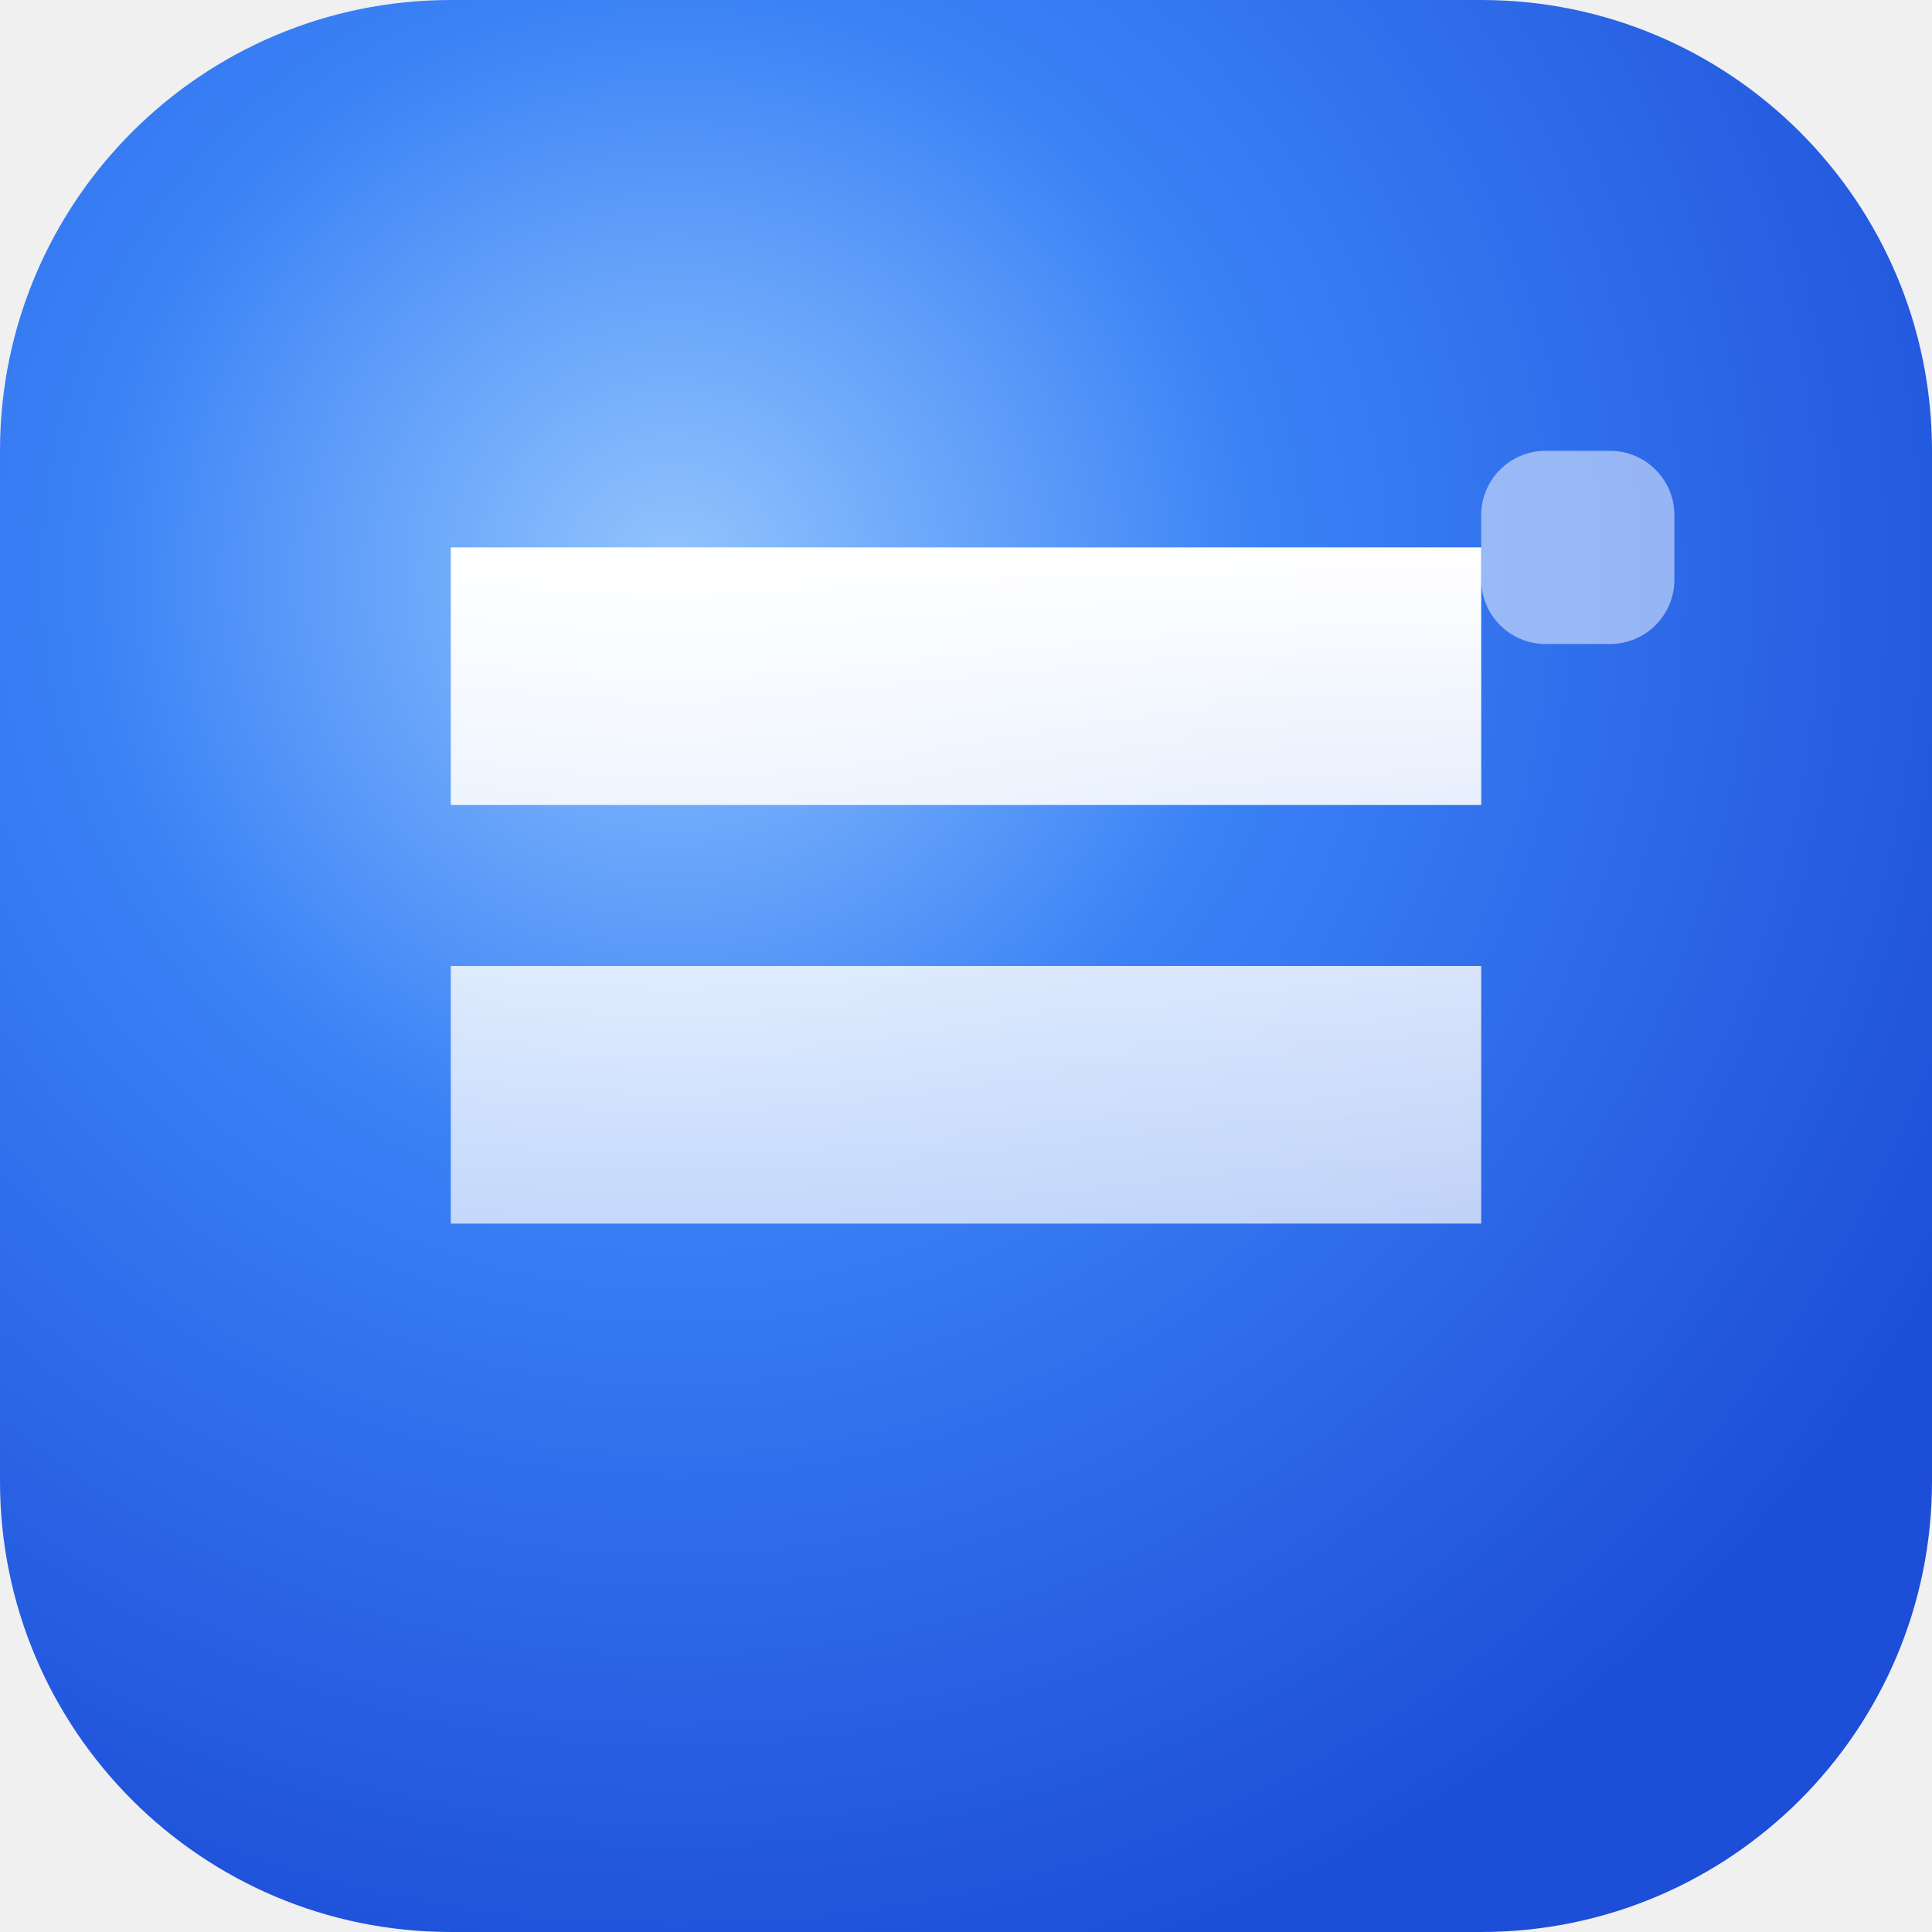
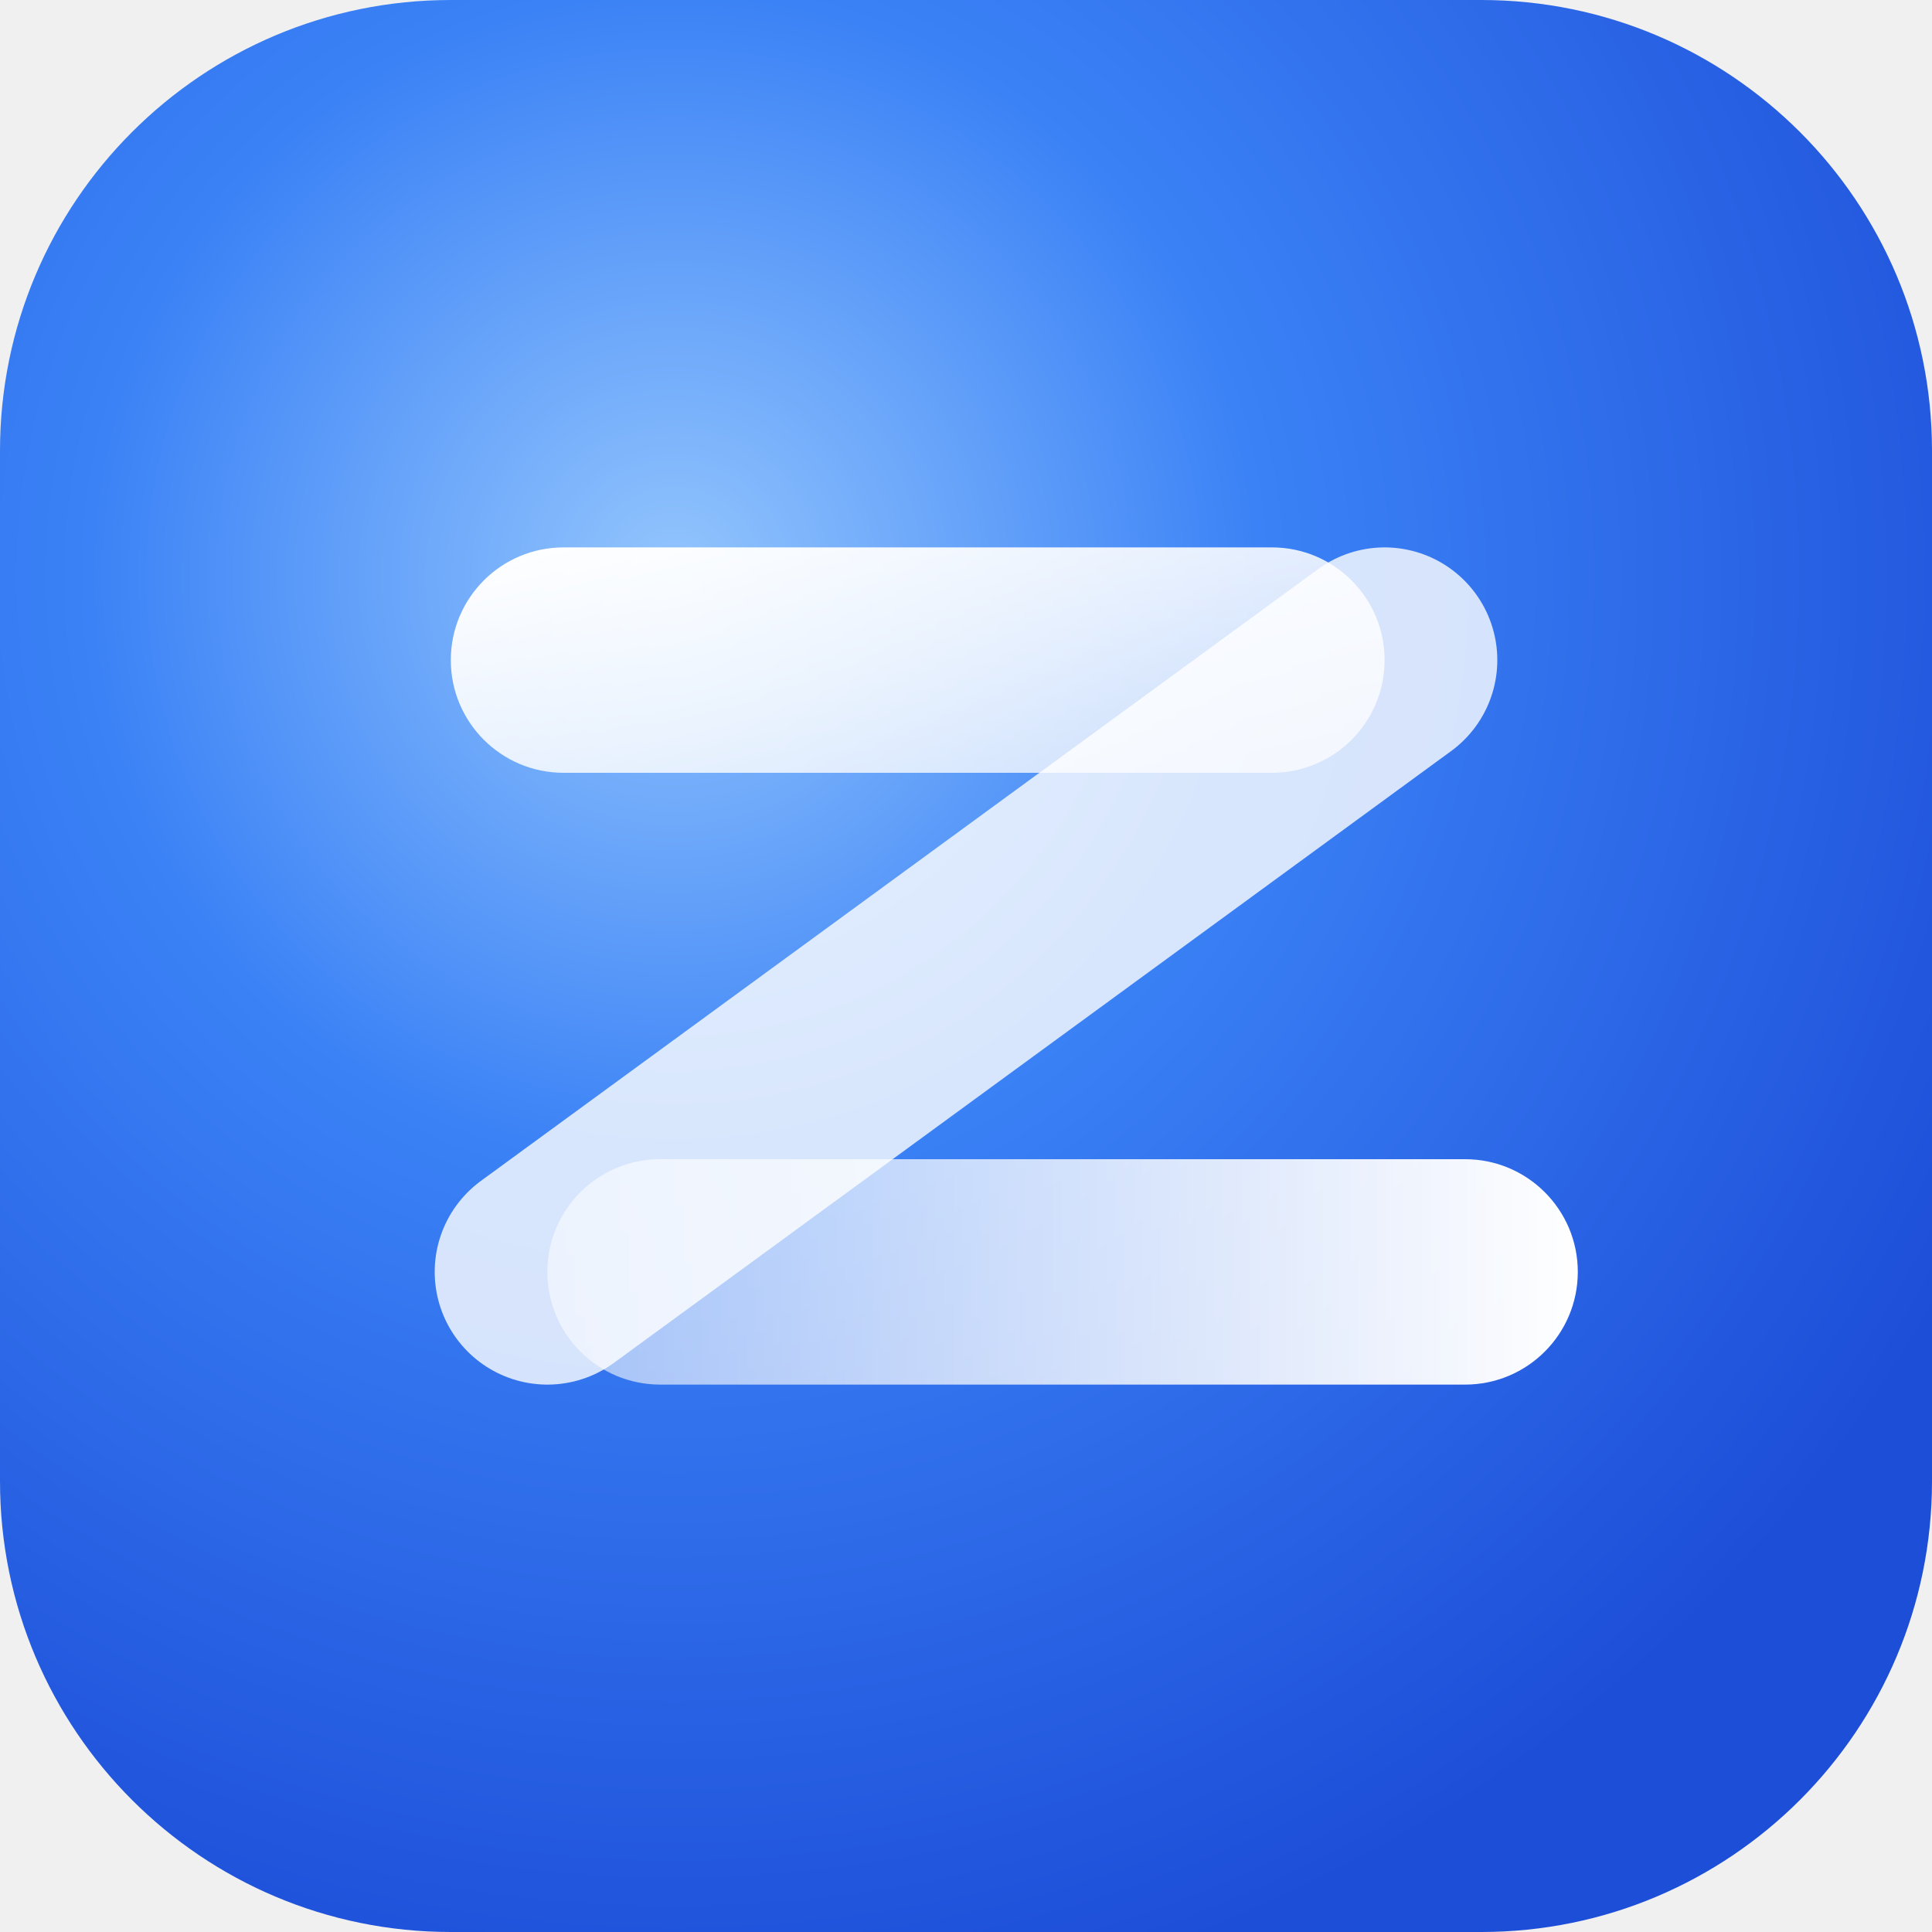
<svg xmlns="http://www.w3.org/2000/svg" viewBox="0 0 120 120">
  <defs>
    <radialGradient id="bg" cx="35%" cy="30%" r="75%">
      <stop offset="0%" stop-color="#93C5FD" />
      <stop offset="40%" stop-color="#3B82F6" />
      <stop offset="100%" stop-color="#1D4ED8" />
    </radialGradient>
-     <linearGradient id="mark" x1="0%" y1="0%" x2="0%" y2="100%">
+     <linearGradient id="t" x1="0%" y1="0%" x2="100%" y2="100%">
      <stop offset="0%" stop-color="#fff" />
      <stop offset="100%" stop-color="rgba(255,255,255,.7)" />
    </linearGradient>
+     <linearGradient id="b" x1="0%" y1="0%" x2="100%" y2="0%">
+       <stop offset="0%" stop-color="rgba(255,255,255,.55)" />
+       <stop offset="100%" stop-color="#fff" />
+     </linearGradient>
  </defs>
  <rect width="120" height="120" rx="28" fill="url(#bg)" />
-   <path d="M28,34 H92 V50 H60 V60 H92 V76 H28 V60 H60 V50 H28 Z" fill="url(#mark)" />
-   <rect x="92" y="28" width="12" height="12" rx="4" fill="rgba(255,255,255,.5)" />
+   <rect x="28" y="34" width="58" height="14" rx="7" fill="url(#t)" />
+   <rect x="34" y="72" width="64" height="14" rx="7" fill="url(#b)" />
+   <line x1="86" y1="41" x2="34" y2="79" stroke="#fff" stroke-width="14" stroke-linecap="round" opacity=".8" />
</svg>
